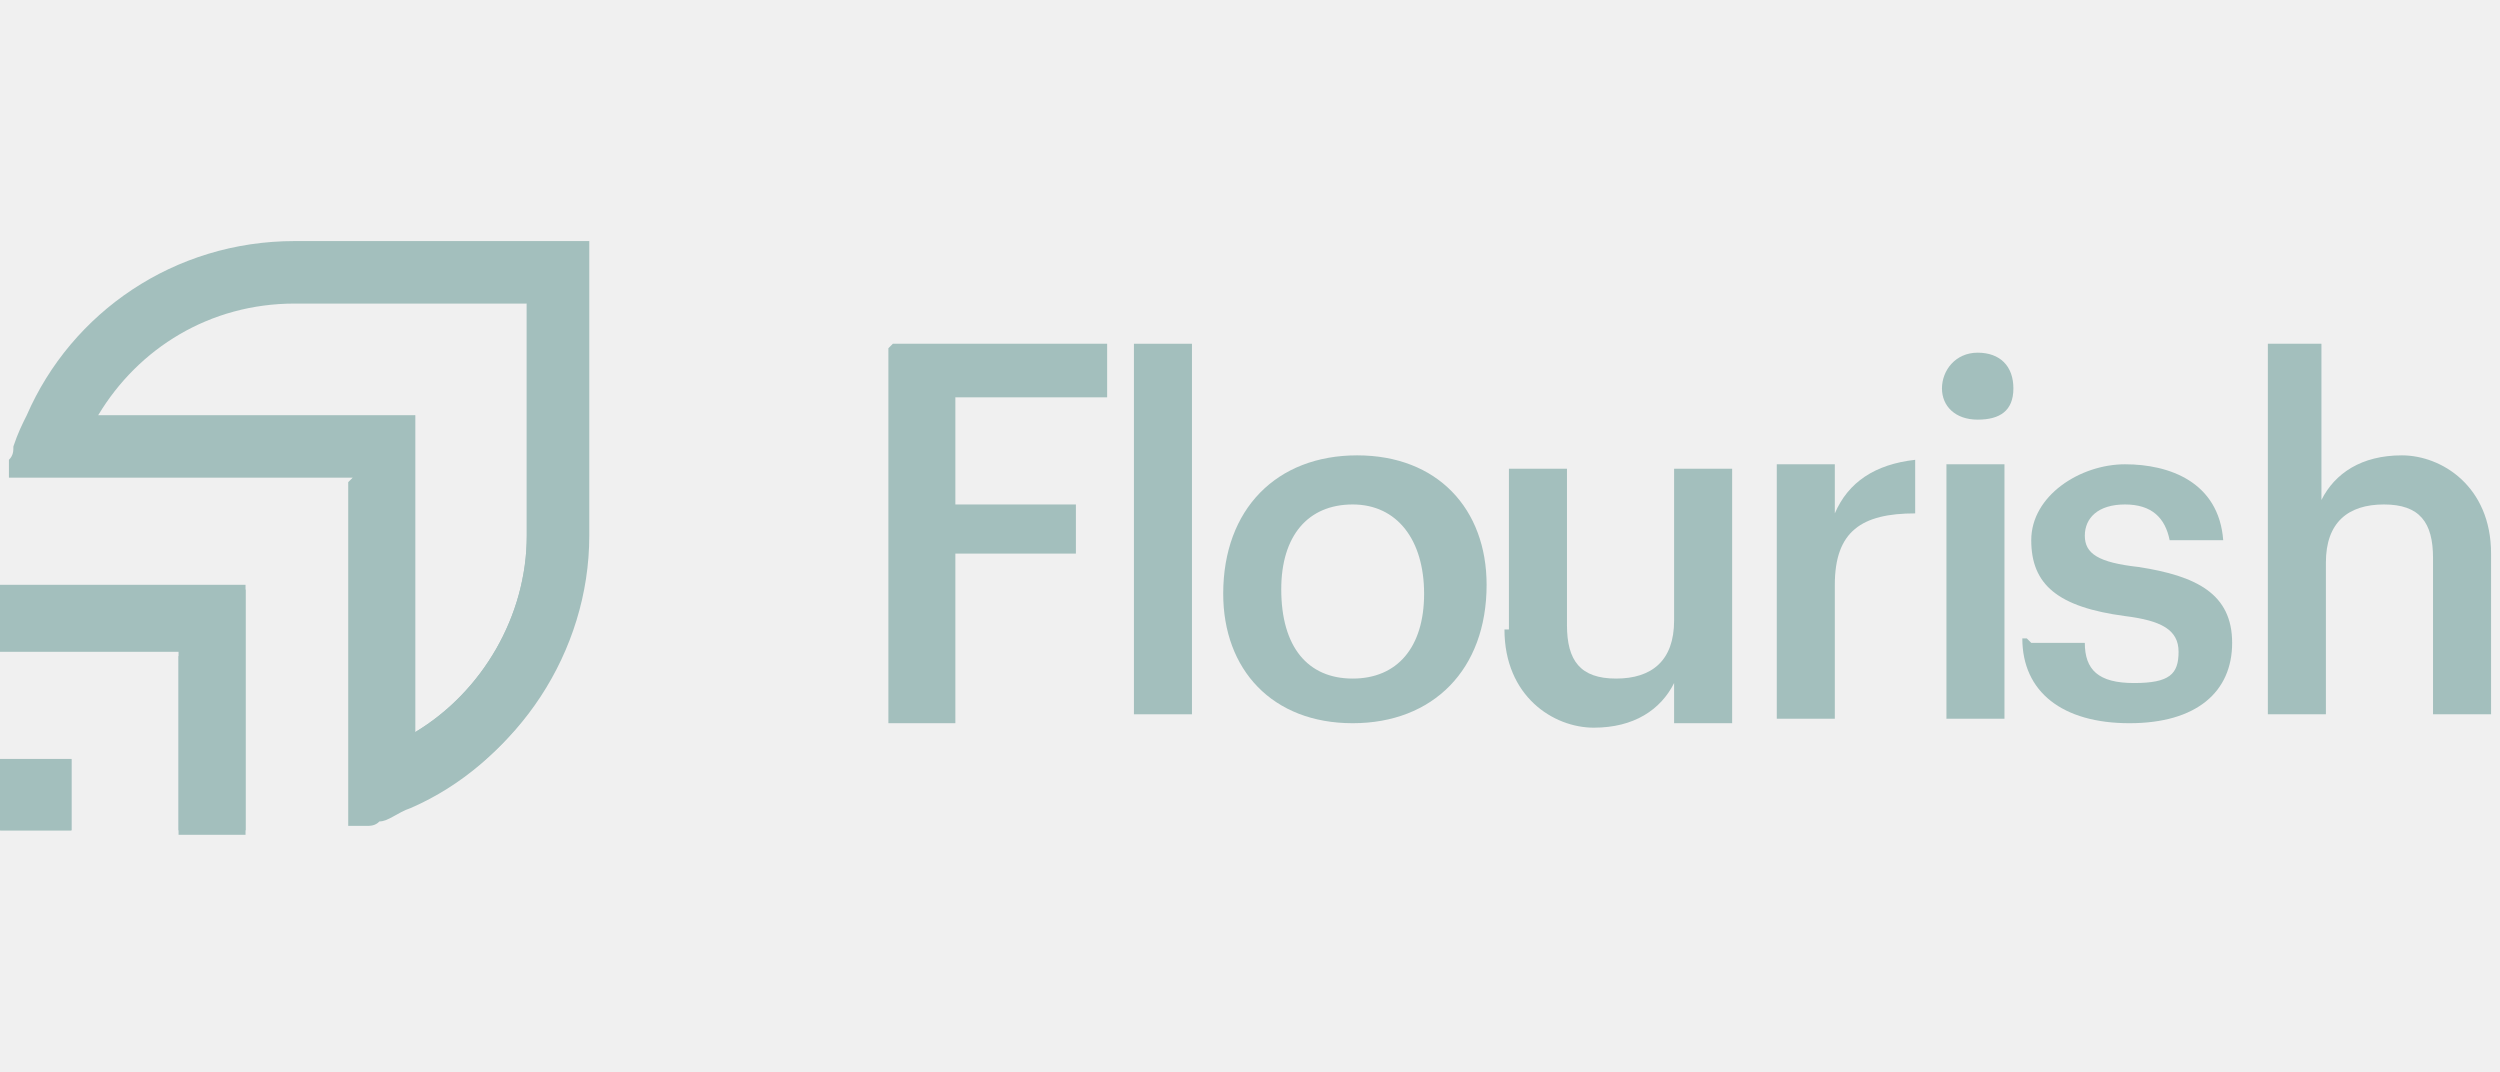
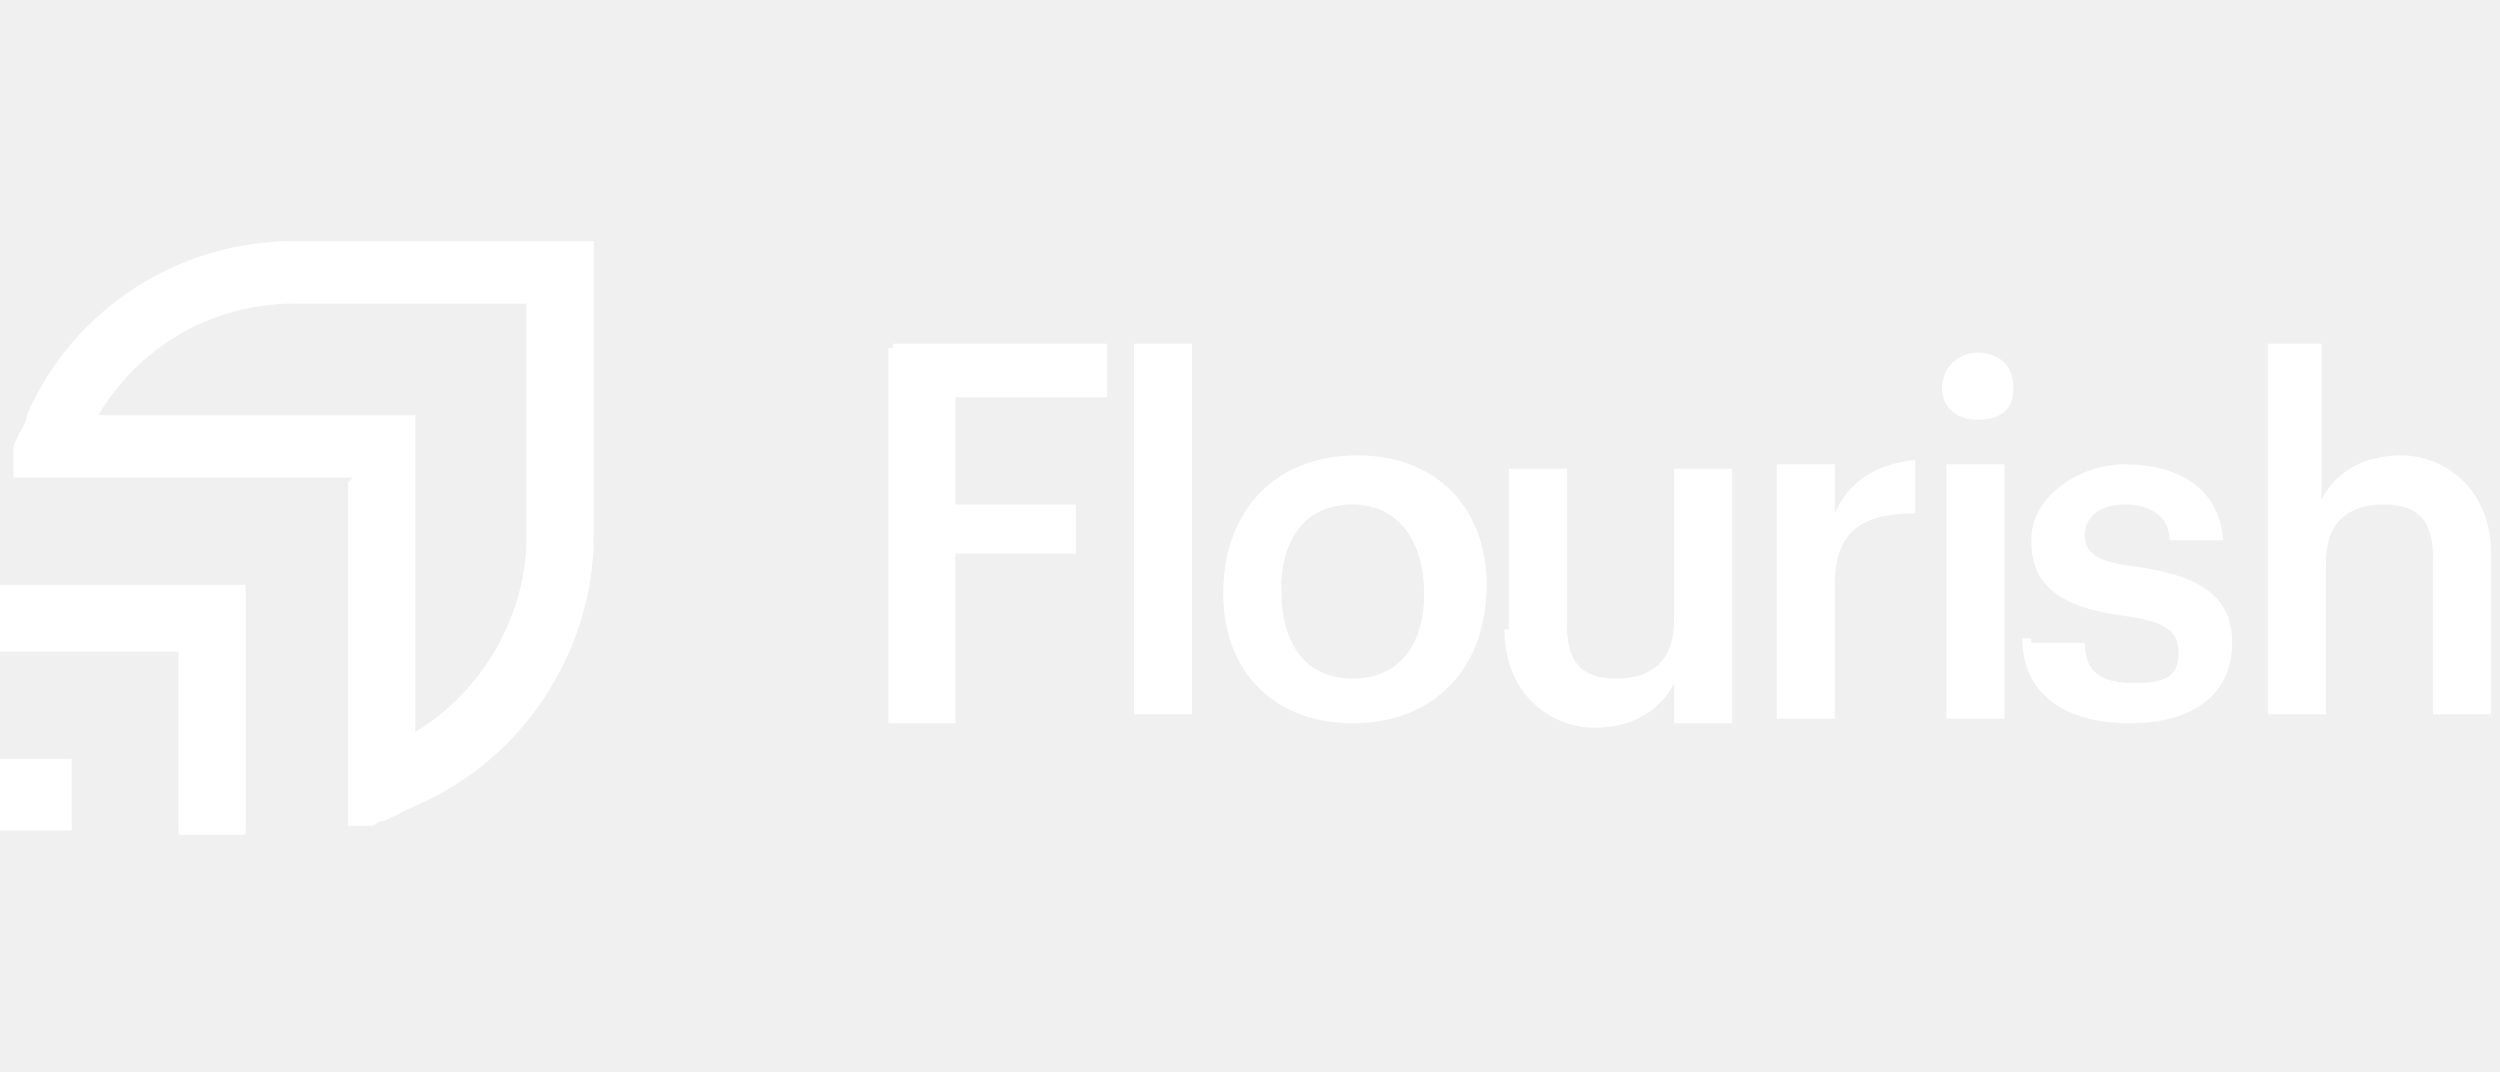
<svg xmlns="http://www.w3.org/2000/svg" id="Layer_1" version="1.1" viewBox="0 0 56 24">
  <defs>
    <style>
      .st0 {
-         fill: #a3bfbd;
+         fill: #fff;
      }
    </style>
  </defs>
-   <g id="Layer_11" data-name="Layer_1" focusable="false">
+   <g id="Layer_11" focusable="false">
    <g>
-       <path class="st0" d="M20,7.7h4.8v1.2h-3.4v2.4h2.7v1.1h-2.7v3.8h-1.5V7.8h0Z" />
+       <path class="st0" d="M20,7.7h4.8v1.2h-3.4v2.4h2.7v1.1h-2.7v3.8h-1.5V7.8h.1Z" />
      <path class="st0" d="M25.4,7.7h1.3v8.3h-1.3V7.7Z" />
      <path class="st0" d="M27.4,13.3h0c0-1.9,1.2-3.1,3-3.1s2.9,1.2,2.9,2.9h0c0,1.9-1.2,3.1-3,3.1s-2.9-1.2-2.9-2.9ZM31.9,13.3h0c0-1.2-.6-2-1.6-2s-1.6.7-1.6,1.9h0c0,1.3.6,2,1.6,2s1.6-.7,1.6-1.9h0Z" />
-       <path class="st0" d="M33.8,14.1v-3.6h1.3v3.5c0,.8.3,1.2,1.1,1.2s1.3-.4,1.3-1.3v-3.4h1.3v5.7h-1.3v-.9c-.3.6-.9,1-1.8,1s-2-.7-2-2.2h0Z" />
+       <path class="st0" d="M33.8,14.1v-3.6h1.3v3.5c0,.8.3,1.2,1.1,1.2s1.3-.4,1.3-1.3v-3.4h1.3v5.7h-1.3v-.9c-.3.6-.9,1-1.8,1s-2-.7-2-2.2h.1Z" />
      <path class="st0" d="M39.8,10.4h1.3v1.1c.3-.7.9-1.1,1.8-1.2v1.2c-1.2,0-1.8.4-1.8,1.6v3h-1.3v-5.7h0Z" />
-       <path class="st0" d="M43.5,8.7c0-.4.3-.8.8-.8s.8.3.8.8-.3.7-.8.7-.8-.3-.8-.7ZM43.6,10.4h1.3v5.7h-1.3v-5.7Z" />
-       <path class="st0" d="M45.5,14.4h1.2c0,.6.3.9,1.1.9s1-.2,1-.7-.4-.7-1.2-.8c-1.5-.2-2.1-.7-2.1-1.7s1.1-1.7,2.1-1.7,2.1.4,2.2,1.7h-1.2c-.1-.5-.4-.8-1-.8s-.9.3-.9.7.3.6,1.2.7c1.3.2,2.1.6,2.1,1.7s-.8,1.8-2.3,1.8-2.4-.7-2.4-1.9h.1Z" />
-       <path class="st0" d="M50.7,7.7h1.3v3.5c.3-.6.9-1,1.8-1s2,.7,2,2.2v3.6h-1.3v-3.5c0-.8-.3-1.2-1.1-1.2s-1.3.4-1.3,1.3v3.4h-1.3V7.7Z" />
+       <path class="st0" d="M43.5,8.7c0-.4.3-.8.8-.8s.8.3.8.8-.3.7-.8.7-.8-.3-.8-.7ZM43.6,10.4h1.3v5.7h-1.3s0-5.7,0-5.7Z" />
+       <path class="st0" d="M45.5,14.4h1.2c0,.6.3.9,1.1.9s1-.2,1-.7-.4-.7-1.2-.8c-1.5-.2-2.1-.7-2.1-1.7s1.1-1.7,2.1-1.7,2.1.4,2.2,1.7h-1.2c0-.5-.4-.8-1-.8s-.9.3-.9.7.3.6,1.2.7c1.3.2,2.1.6,2.1,1.7s-.8,1.8-2.3,1.8-2.4-.7-2.4-1.9h.2Z" />
+       <path class="st0" d="M50.7,7.7h1.3v3.5c.3-.6.9-1,1.8-1s2,.7,2,2.2v3.6h-1.3v-3.5c0-.8-.3-1.2-1.1-1.2s-1.3.4-1.3,1.3v3.4h-1.3V7.7h-.1Z" />
      <path class="st0" d="M1.6,17H0v1.6h1.6v-1.6Z" />
-       <path class="st0" d="M0,14.6h4v4h1.5v-5.5H0s0,1.5,0,1.5Z" />
-       <path class="st0" d="M6.6,5.4c-2.7,0-5,1.6-6,3.9h0c-.1.2-.2.4-.3.7H.3c0,.1,0,.2-.1.3H.2c0,.1,0,.2,0,.4h7.7v7.7c.1,0,.2,0,.4,0h0c.1,0,.2,0,.3-.1h0c.2,0,.4-.2.7-.3h0c2.3-1,3.9-3.4,3.9-6v-6.6h-6.6,0ZM11.8,12c0,1.8-1,3.5-2.5,4.4v-7.1H2.2c.9-1.5,2.5-2.5,4.4-2.5h5.2v5.2Z" />
-       <path class="st0" d="M5.5,13.2v5.5h-1.5v-4s1.5-1.5,1.5-1.5ZM11.8,6.8v5.2c0,1.8-1,3.5-2.5,4.4v-7.1l-1.5,1.5v7.7c.1,0,.2,0,.4,0h0c.1,0,.2,0,.3-.1h0c.2,0,.4-.2.7-.3h0c2.3-1,3.9-3.4,3.9-6v-6.6l-1.5,1.5h0ZM1.6,17l-1.6,1.6h1.6v-1.6Z" />
+       <path class="st0" d="M0,14.6h4v4h1.5v-5.5H0v1.5Z" />
+       <path class="st0" d="M6.6,5.4c-2.7,0-5,1.6-6,3.9h0c0,.2-.2.4-.3.7h0c0,.1,0,.2,0,.3h0v.4h7.7v7.7h.4c.1,0,.2,0,.3-.1h0c.2,0,.4-.2.7-.3h0c2.3-1,3.9-3.4,3.9-6v-6.6h-6.6,0ZM11.8,12c0,1.8-1,3.5-2.5,4.4v-7.1H2.2c.9-1.5,2.5-2.5,4.4-2.5h5.2v5.2Z" />
+       <path class="st0" d="M5.5,13.2v5.5h-1.5v-4s1.5-1.5,1.5-1.5ZM11.8,6.8v5.2c0,1.8-1,3.5-2.5,4.4v-7.1l-1.5,1.5v7.7h.4c.1,0,.2,0,.3-.1h0c.2,0,.4-.2.7-.3h0c2.3-1,3.9-3.4,3.9-6v-6.6l-1.5,1.5h0l.2-.2ZM1.6,17l-1.6,1.6h1.6v-1.6Z" />
    </g>
  </g>
</svg>
